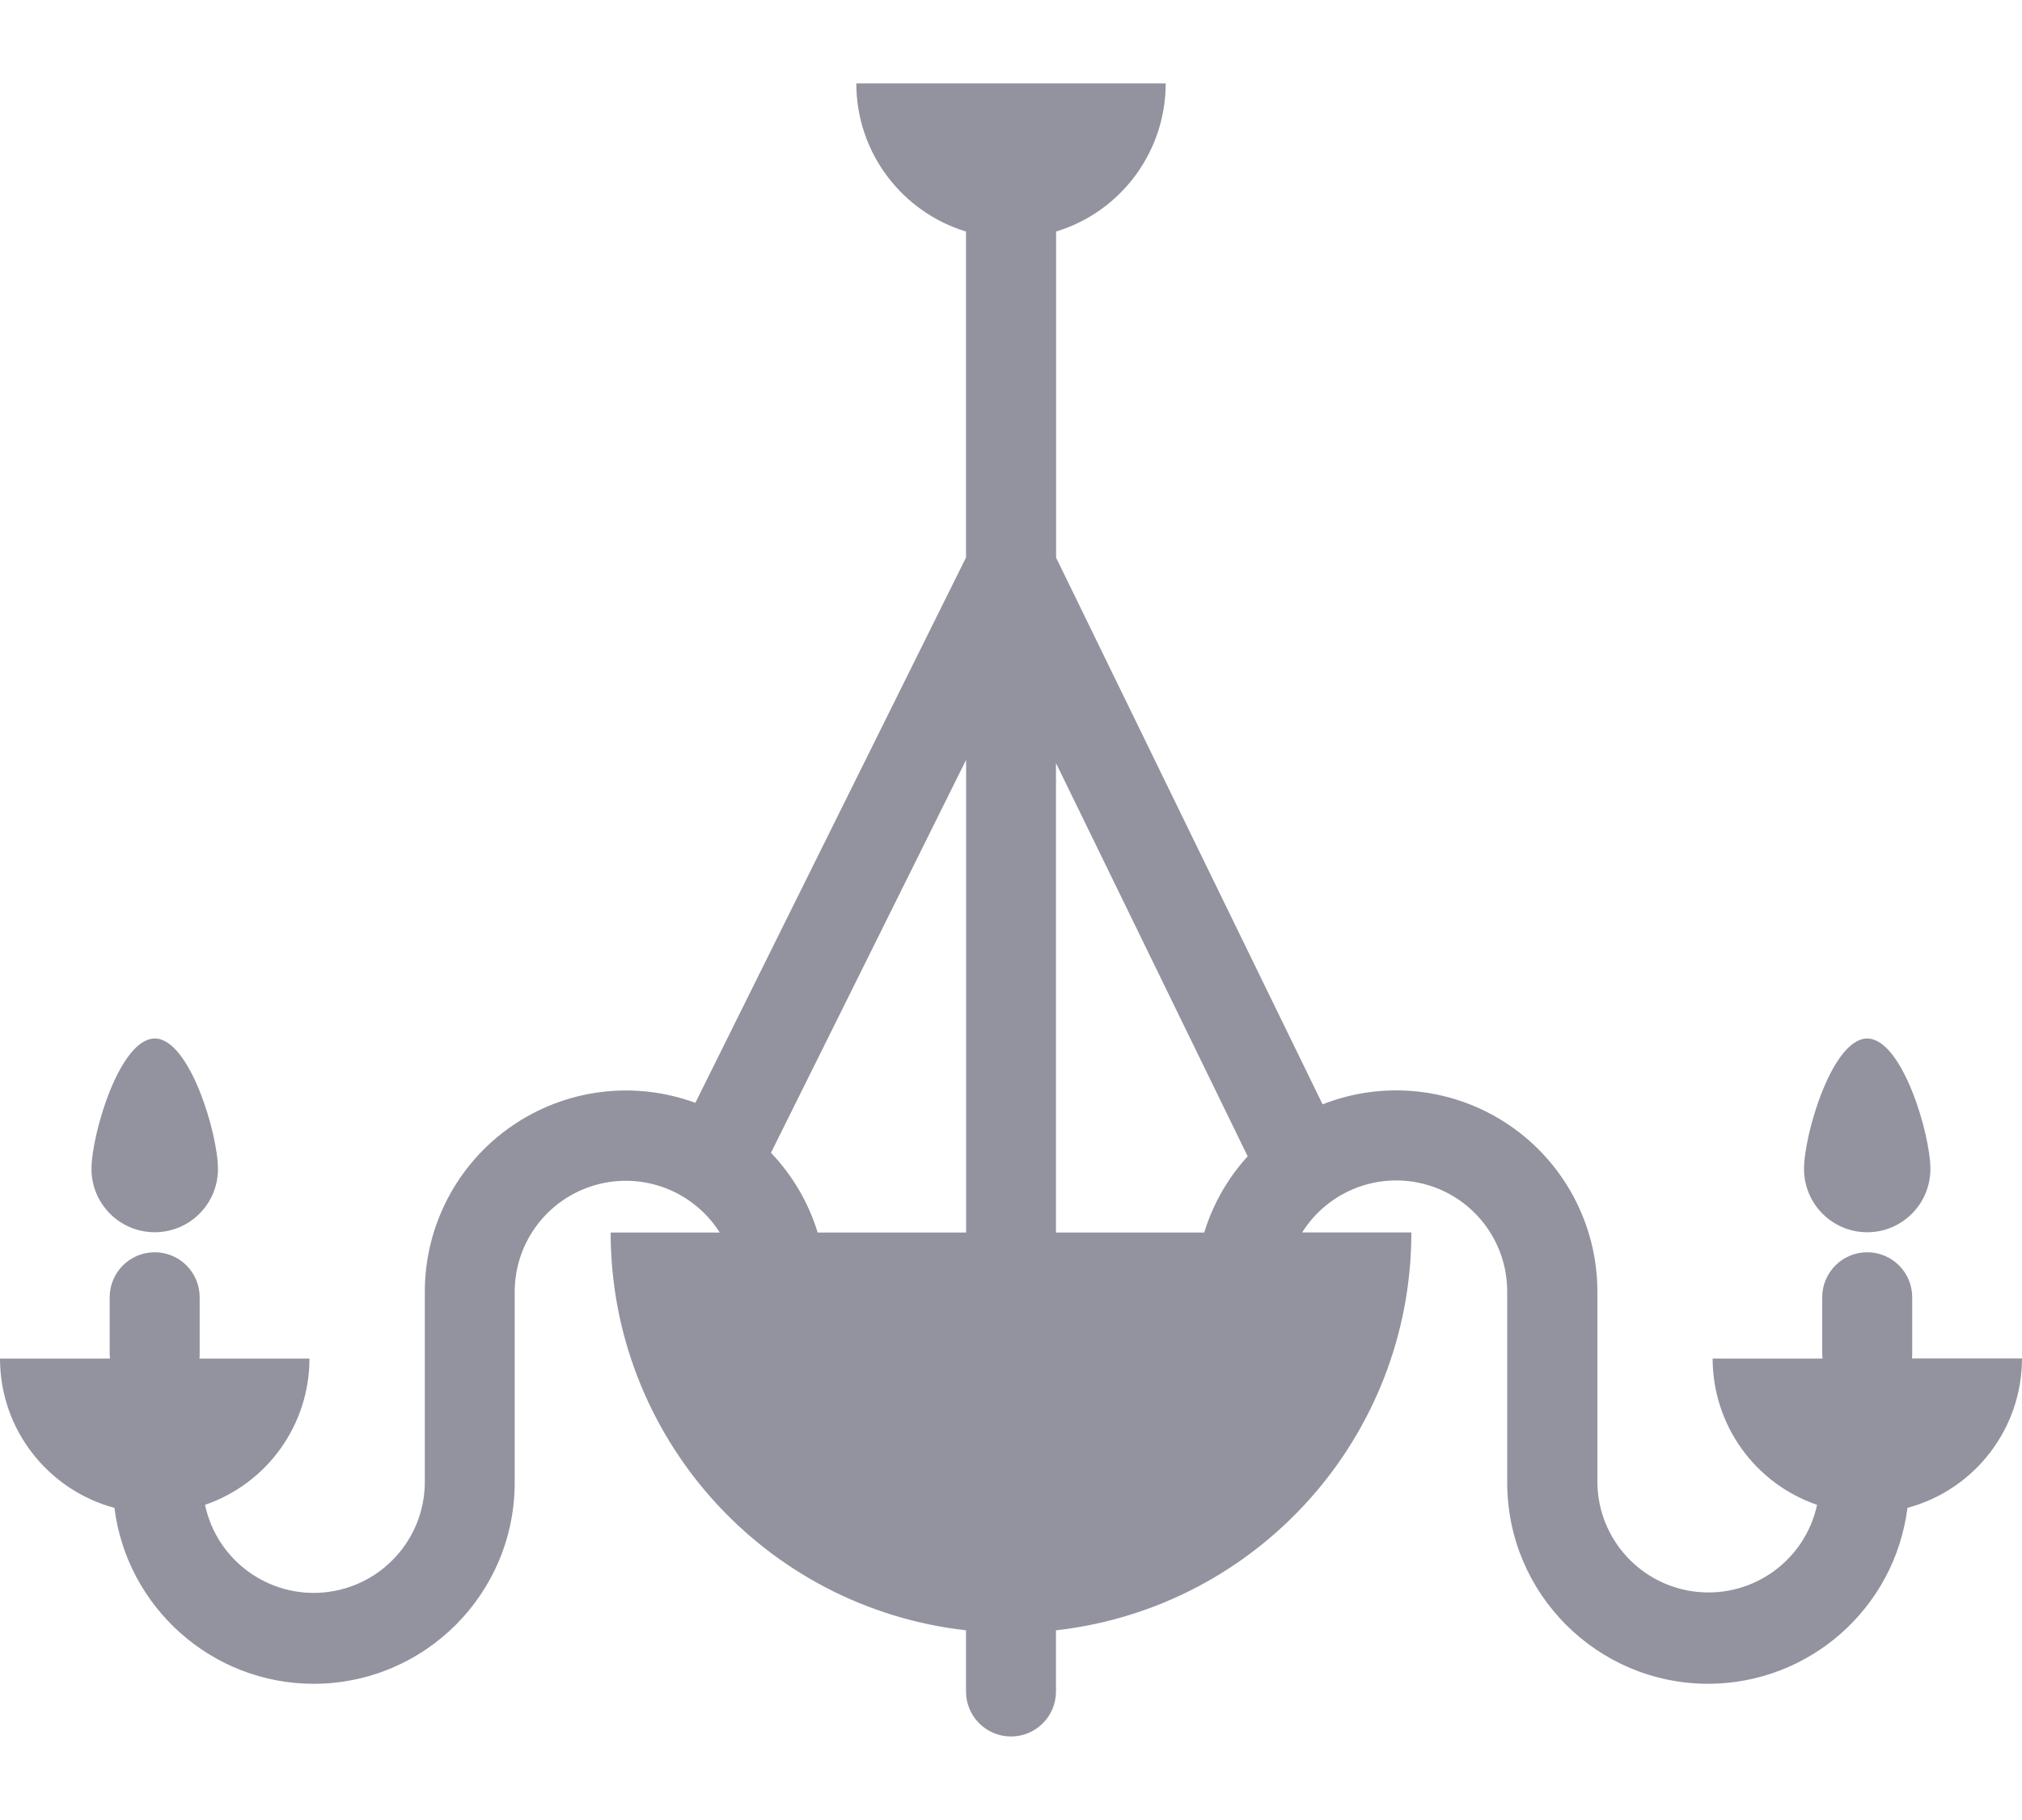
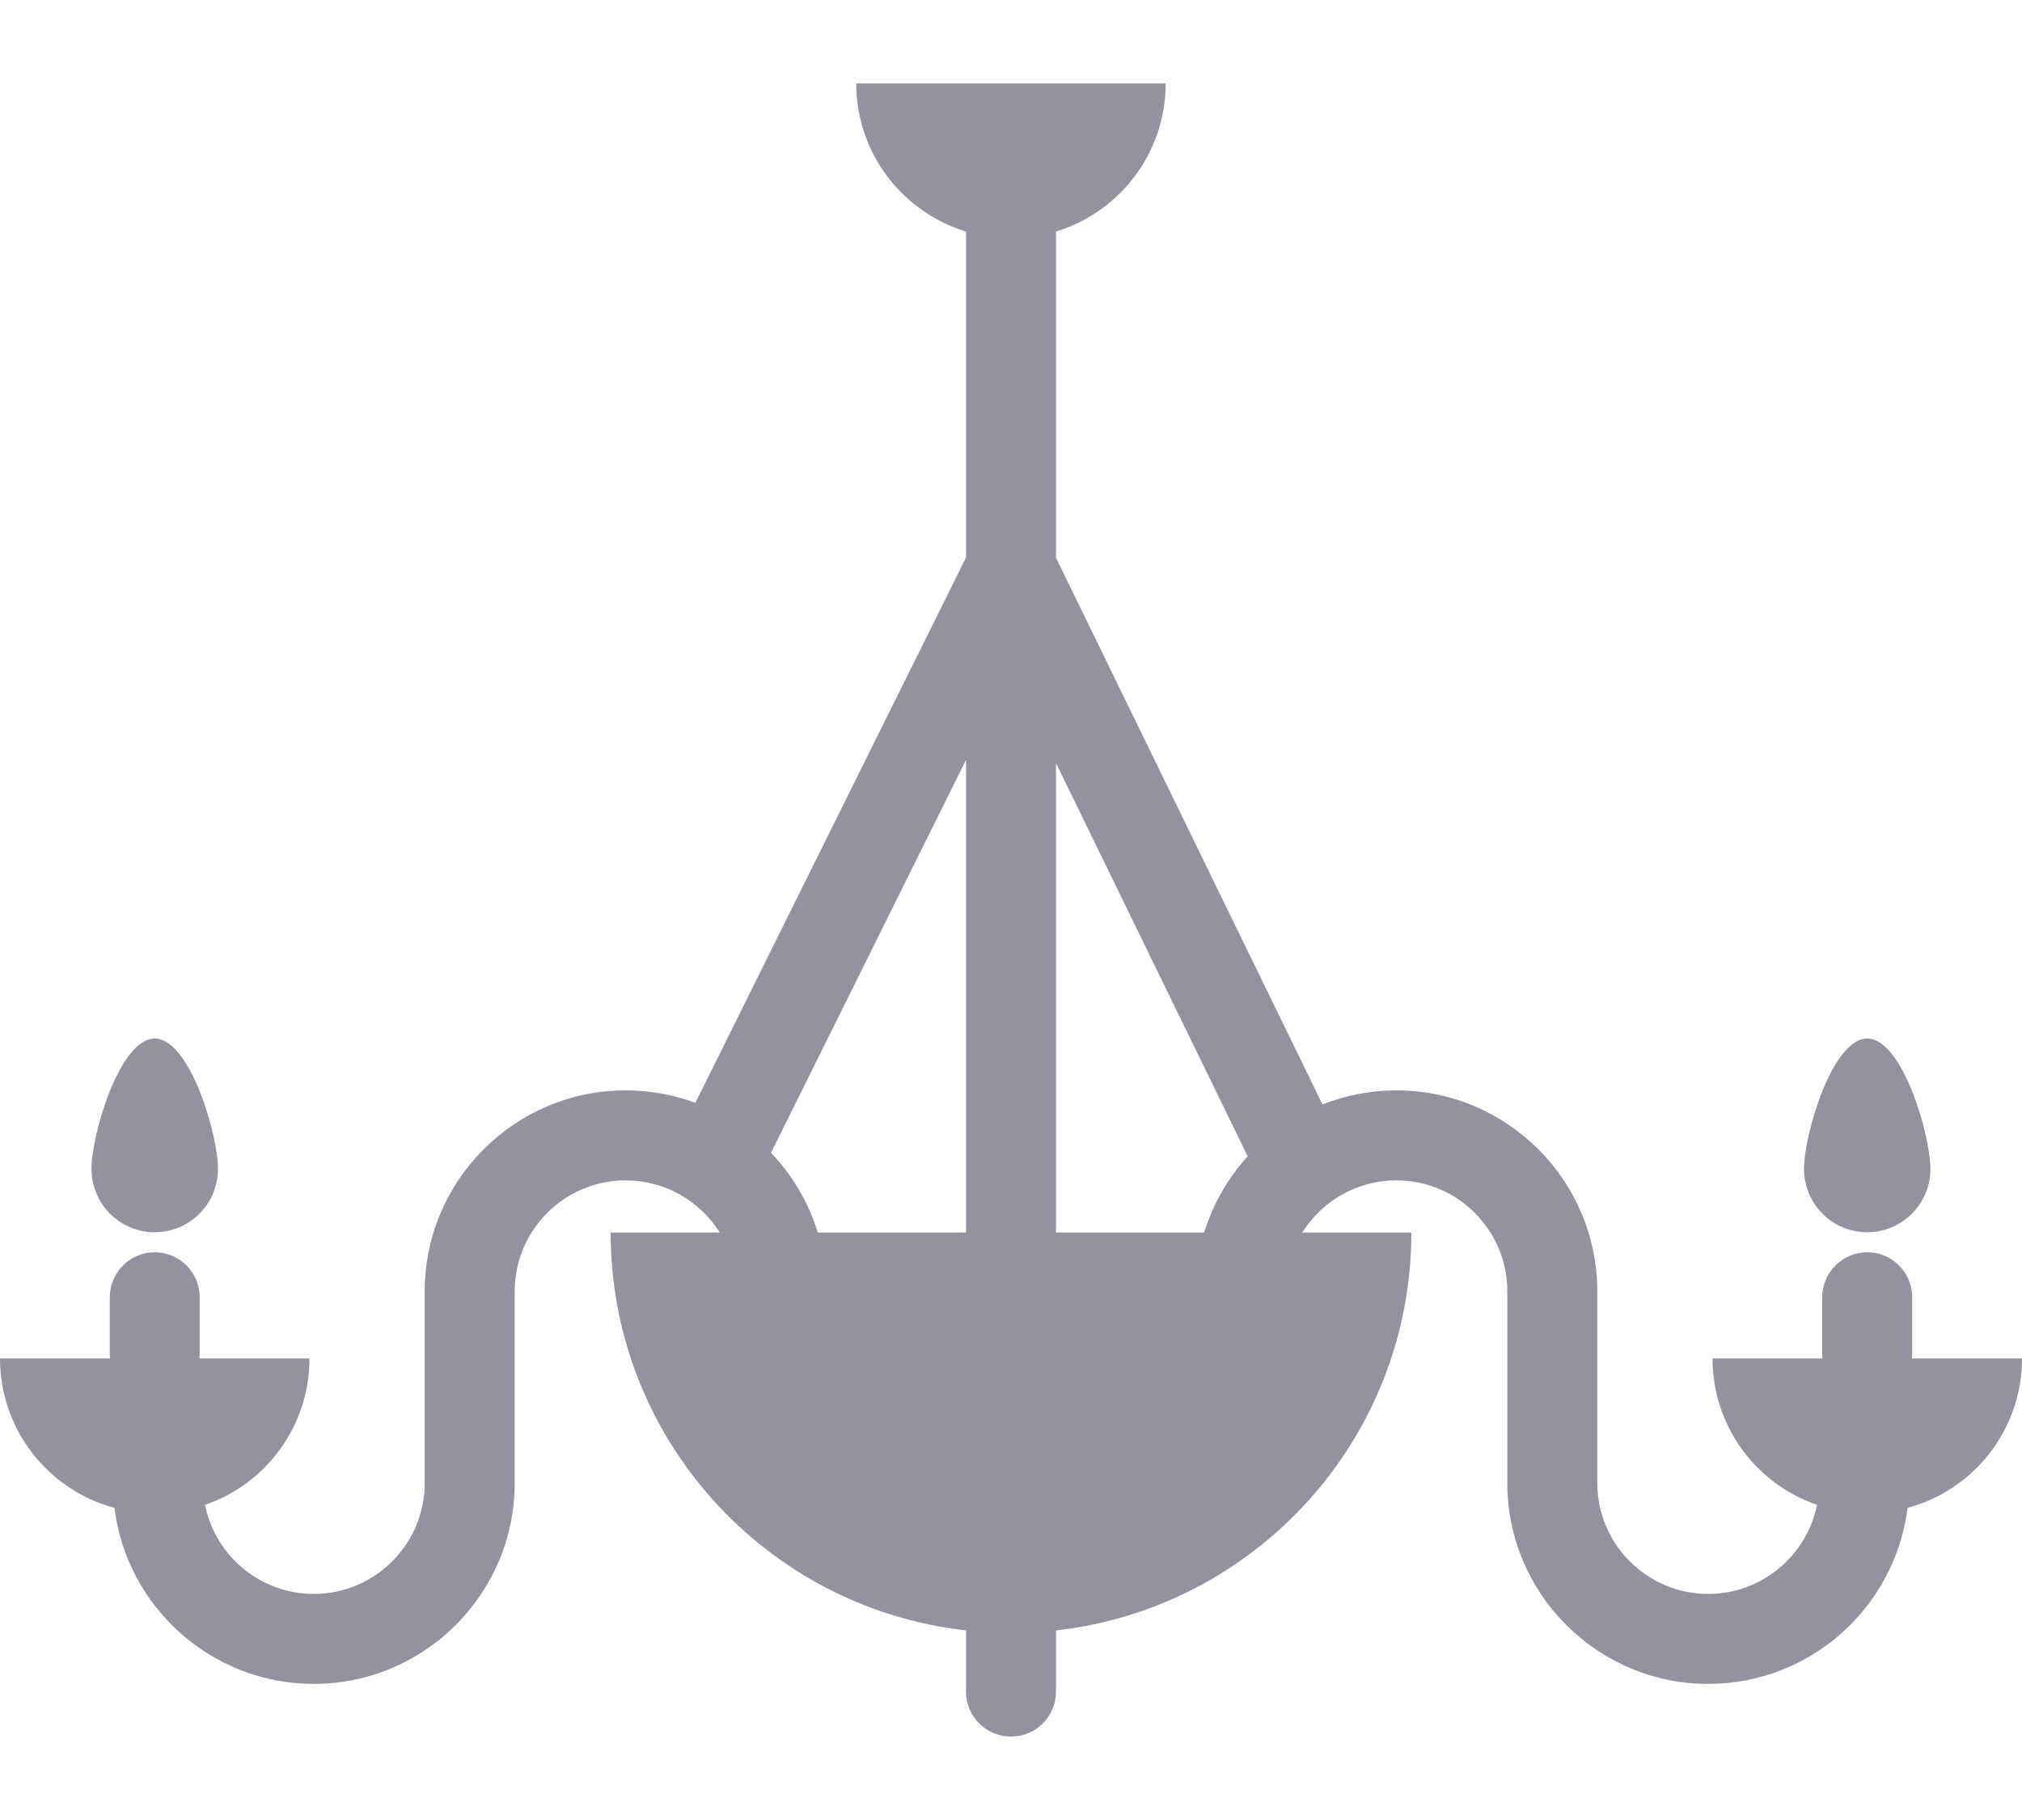
- <svg xmlns="http://www.w3.org/2000/svg" width="20" height="18" fill="none">
-   <path d="M1.53 12.187c.346 0 .626-.28.626-.626 0-.345-.28-1.29-.625-1.29-.346 0-.626.945-.626 1.29 0 .346.28.626.626.626z" fill="#93939F" />
-   <path d="M20 13.435h-1.088a.464.464 0 00.002-.049v-.556a.445.445 0 00-.89 0v.556c0 .017.002.033.003.05H16.94a1.53 1.53 0 001.033 1.447 1.099 1.099 0 01-2.173-.216V12.77a1.99 1.99 0 00-2.718-1.848l-2.636-5.407V2.29A1.531 1.531 0 0011.53.825H8.47c0 .69.457 1.274 1.085 1.465v3.224l-2.677 5.393a1.99 1.99 0 00-2.676 1.864v1.895a1.099 1.099 0 01-2.174.217 1.53 1.53 0 001.033-1.447H1.973a.45.45 0 00.002-.05v-.556a.445.445 0 00-.89 0v.556a.45.45 0 00.003.05H0c0 .707.48 1.302 1.132 1.477.122.98.96 1.74 1.972 1.74a1.99 1.99 0 001.987-1.986V12.77a1.099 1.099 0 012.028-.58H6.04a3.96 3.96 0 003.515 3.934v.605a.445.445 0 00.89 0v-.605a3.96 3.96 0 003.515-3.935h-1.08a1.098 1.098 0 012.028.581v1.896a1.99 1.99 0 001.987 1.987 1.99 1.99 0 001.972-1.74A1.531 1.531 0 0020 13.434zM7.626 11.401l1.93-3.886v4.675H8.088a1.988 1.988 0 00-.463-.79zm2.819.789V7.547l1.896 3.889c-.195.214-.343.47-.43.754h-1.466z" fill="#93939F" />
-   <path d="M18.47 12.187c.344 0 .624-.28.624-.626 0-.345-.28-1.29-.625-1.29s-.625.945-.625 1.29c0 .346.28.626.625.626z" fill="#93939F" />
+ <svg xmlns="http://www.w3.org/2000/svg" width="20" height="18" viewBox="0 0 20 18" fill="none">
+   <path d="M1.531 12.187C1.876 12.187 2.156 11.907 2.156 11.561C2.156 11.216 1.876 10.271 1.531 10.271C1.185 10.271 0.905 11.216 0.905 11.561C0.905 11.907 1.185 12.187 1.531 12.187Z" fill="#93939F" />
+   <path d="M20 13.435H18.912C18.913 13.419 18.914 13.403 18.914 13.386V12.83C18.914 12.585 18.715 12.385 18.47 12.385C18.224 12.385 18.024 12.585 18.024 12.83V13.386C18.024 13.403 18.026 13.419 18.027 13.435H16.939C16.939 14.107 17.371 14.677 17.972 14.883C17.872 15.385 17.427 15.764 16.896 15.764C16.291 15.764 15.799 15.272 15.799 14.666L15.799 12.771C15.799 11.675 14.907 10.784 13.812 10.784C13.554 10.784 13.307 10.834 13.081 10.923L10.445 5.516V2.29C11.073 2.099 11.53 1.515 11.53 0.825H8.469C8.469 1.515 8.927 2.099 9.555 2.29V5.514L6.878 10.907C6.663 10.827 6.431 10.784 6.188 10.784C5.093 10.784 4.201 11.675 4.201 12.771V14.666C4.201 15.272 3.709 15.764 3.104 15.764C2.572 15.764 2.128 15.385 2.028 14.883C2.629 14.677 3.061 14.107 3.061 13.435H1.973C1.974 13.419 1.975 13.403 1.975 13.386V12.83C1.975 12.585 1.776 12.385 1.531 12.385C1.285 12.385 1.086 12.585 1.086 12.83V13.386C1.086 13.403 1.087 13.419 1.088 13.435H0C0 14.143 0.48 14.738 1.132 14.913C1.254 15.893 2.091 16.654 3.104 16.654C4.199 16.654 5.091 15.762 5.091 14.667V12.771C5.091 12.166 5.583 11.674 6.188 11.674C6.58 11.674 6.925 11.88 7.119 12.19H6.04C6.04 14.227 7.578 15.904 9.555 16.125V16.73C9.555 16.976 9.754 17.175 10 17.175C10.246 17.175 10.445 16.976 10.445 16.73V16.125C12.422 15.904 13.96 14.227 13.96 12.19H12.881C13.075 11.88 13.42 11.674 13.812 11.674C14.417 11.674 14.909 12.166 14.909 12.771L14.909 14.667C14.909 15.762 15.801 16.654 16.896 16.654C17.909 16.654 18.746 15.893 18.868 14.913C19.52 14.738 20 14.143 20 13.435ZM7.626 11.401L9.555 7.515V12.19H8.089C7.997 11.891 7.837 11.622 7.626 11.401ZM10.445 12.19V7.547L12.341 11.436C12.146 11.65 11.998 11.907 11.911 12.19H10.445Z" fill="#93939F" />
+   <path d="M18.469 12.187C18.814 12.187 19.094 11.907 19.094 11.561C19.094 11.216 18.814 10.271 18.469 10.271C18.124 10.271 17.844 11.216 17.844 11.561C17.844 11.907 18.124 12.187 18.469 12.187Z" fill="#93939F" />
</svg>
